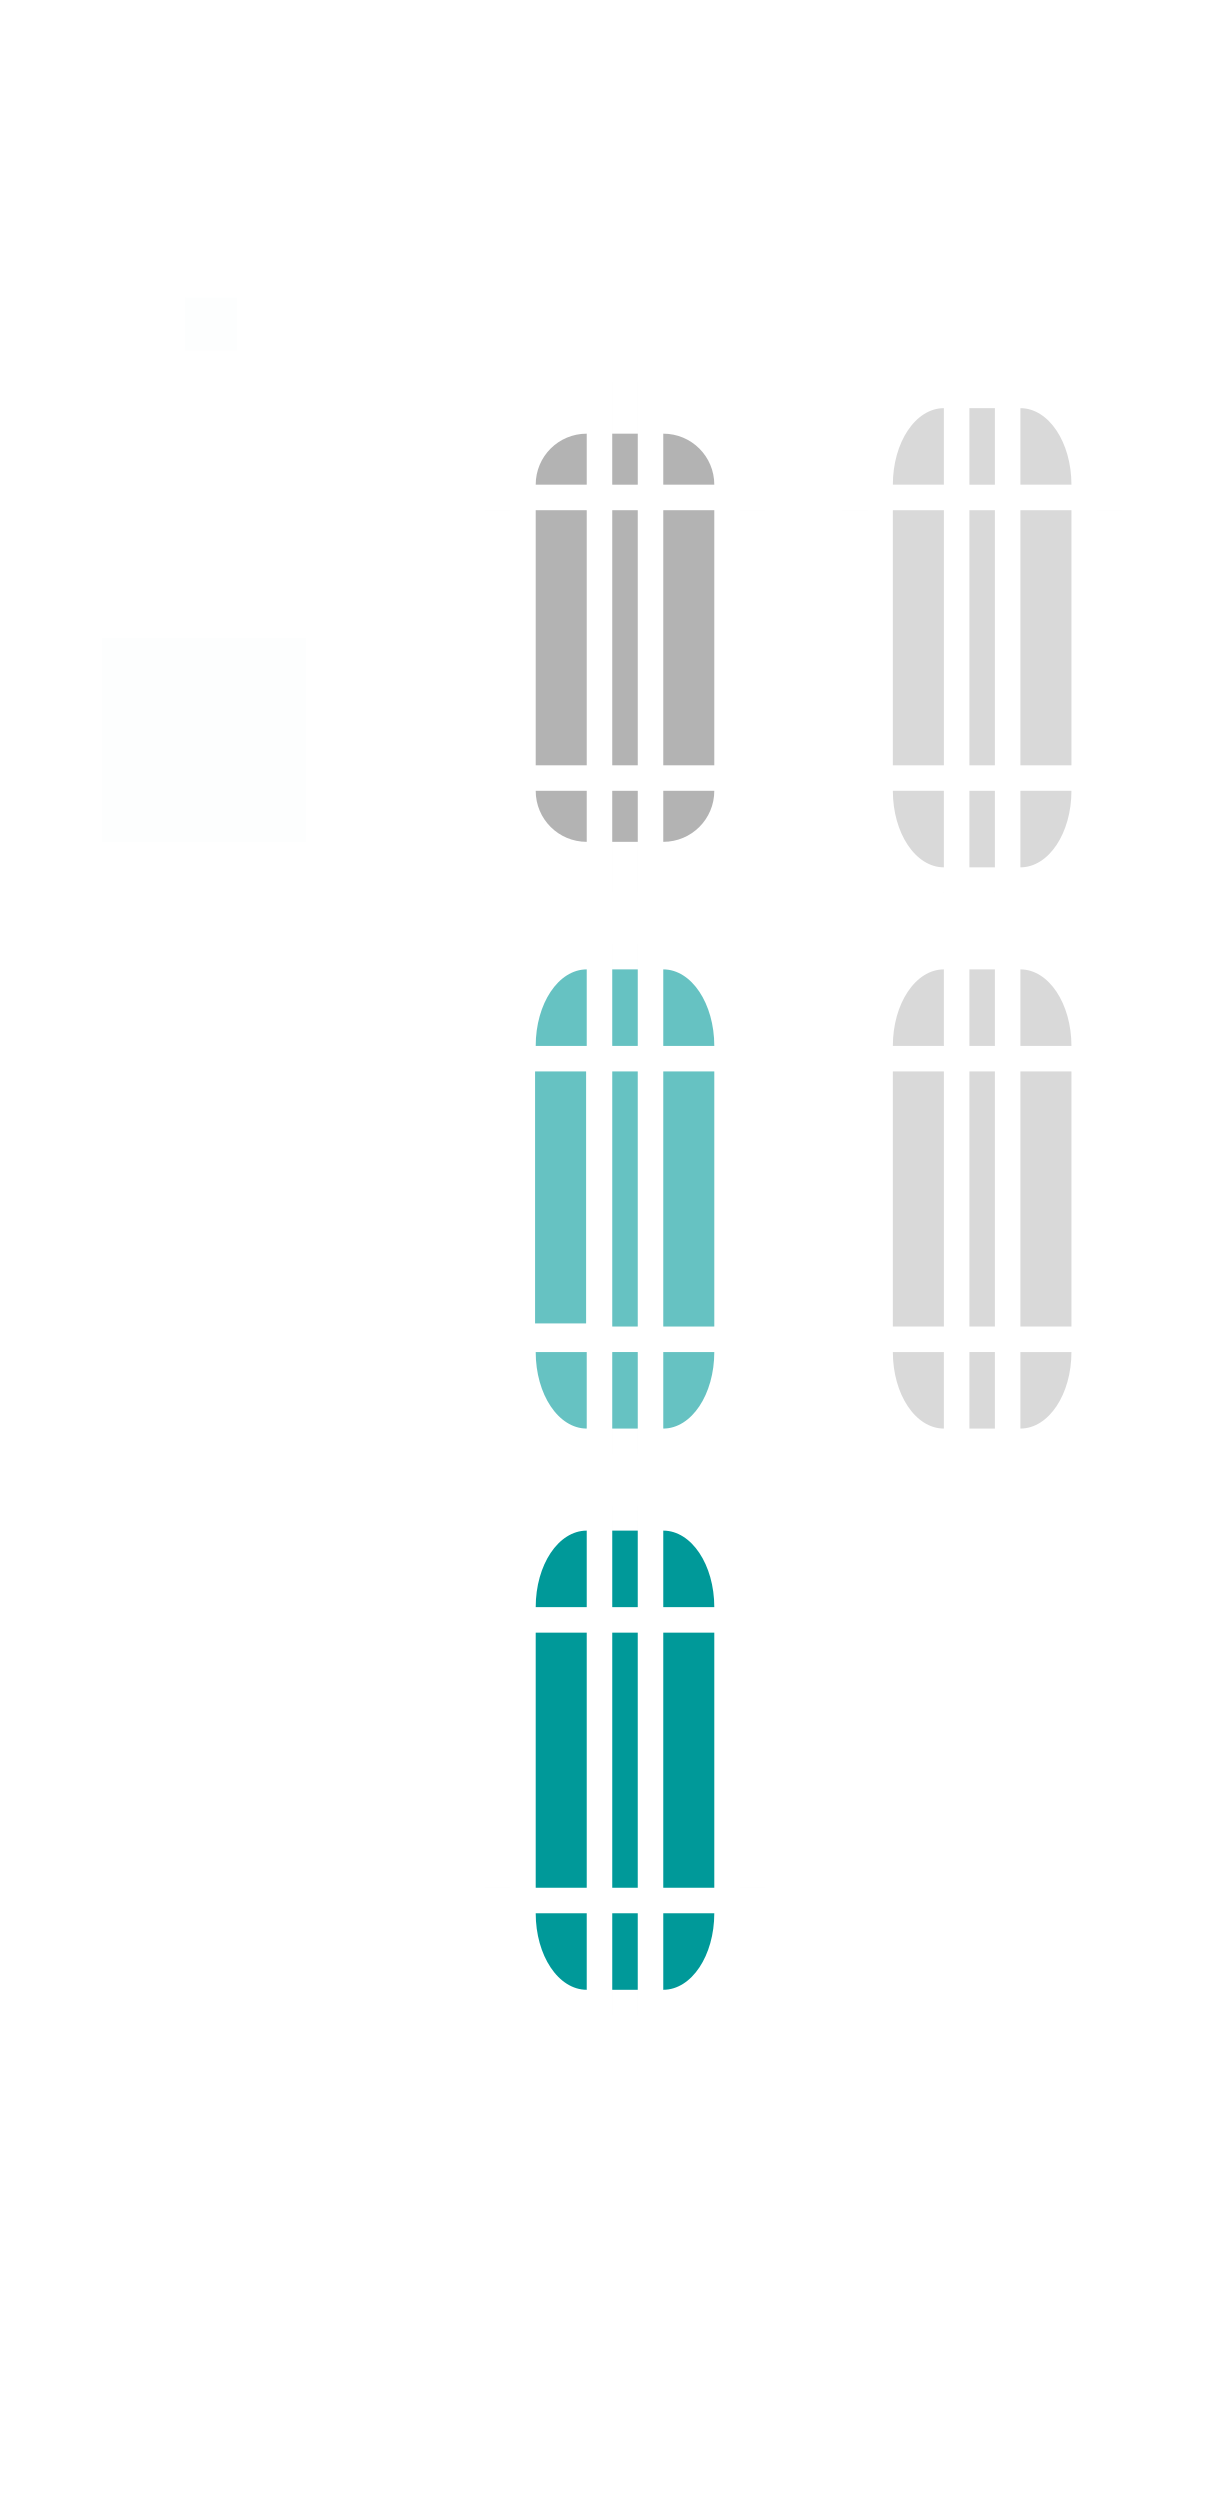
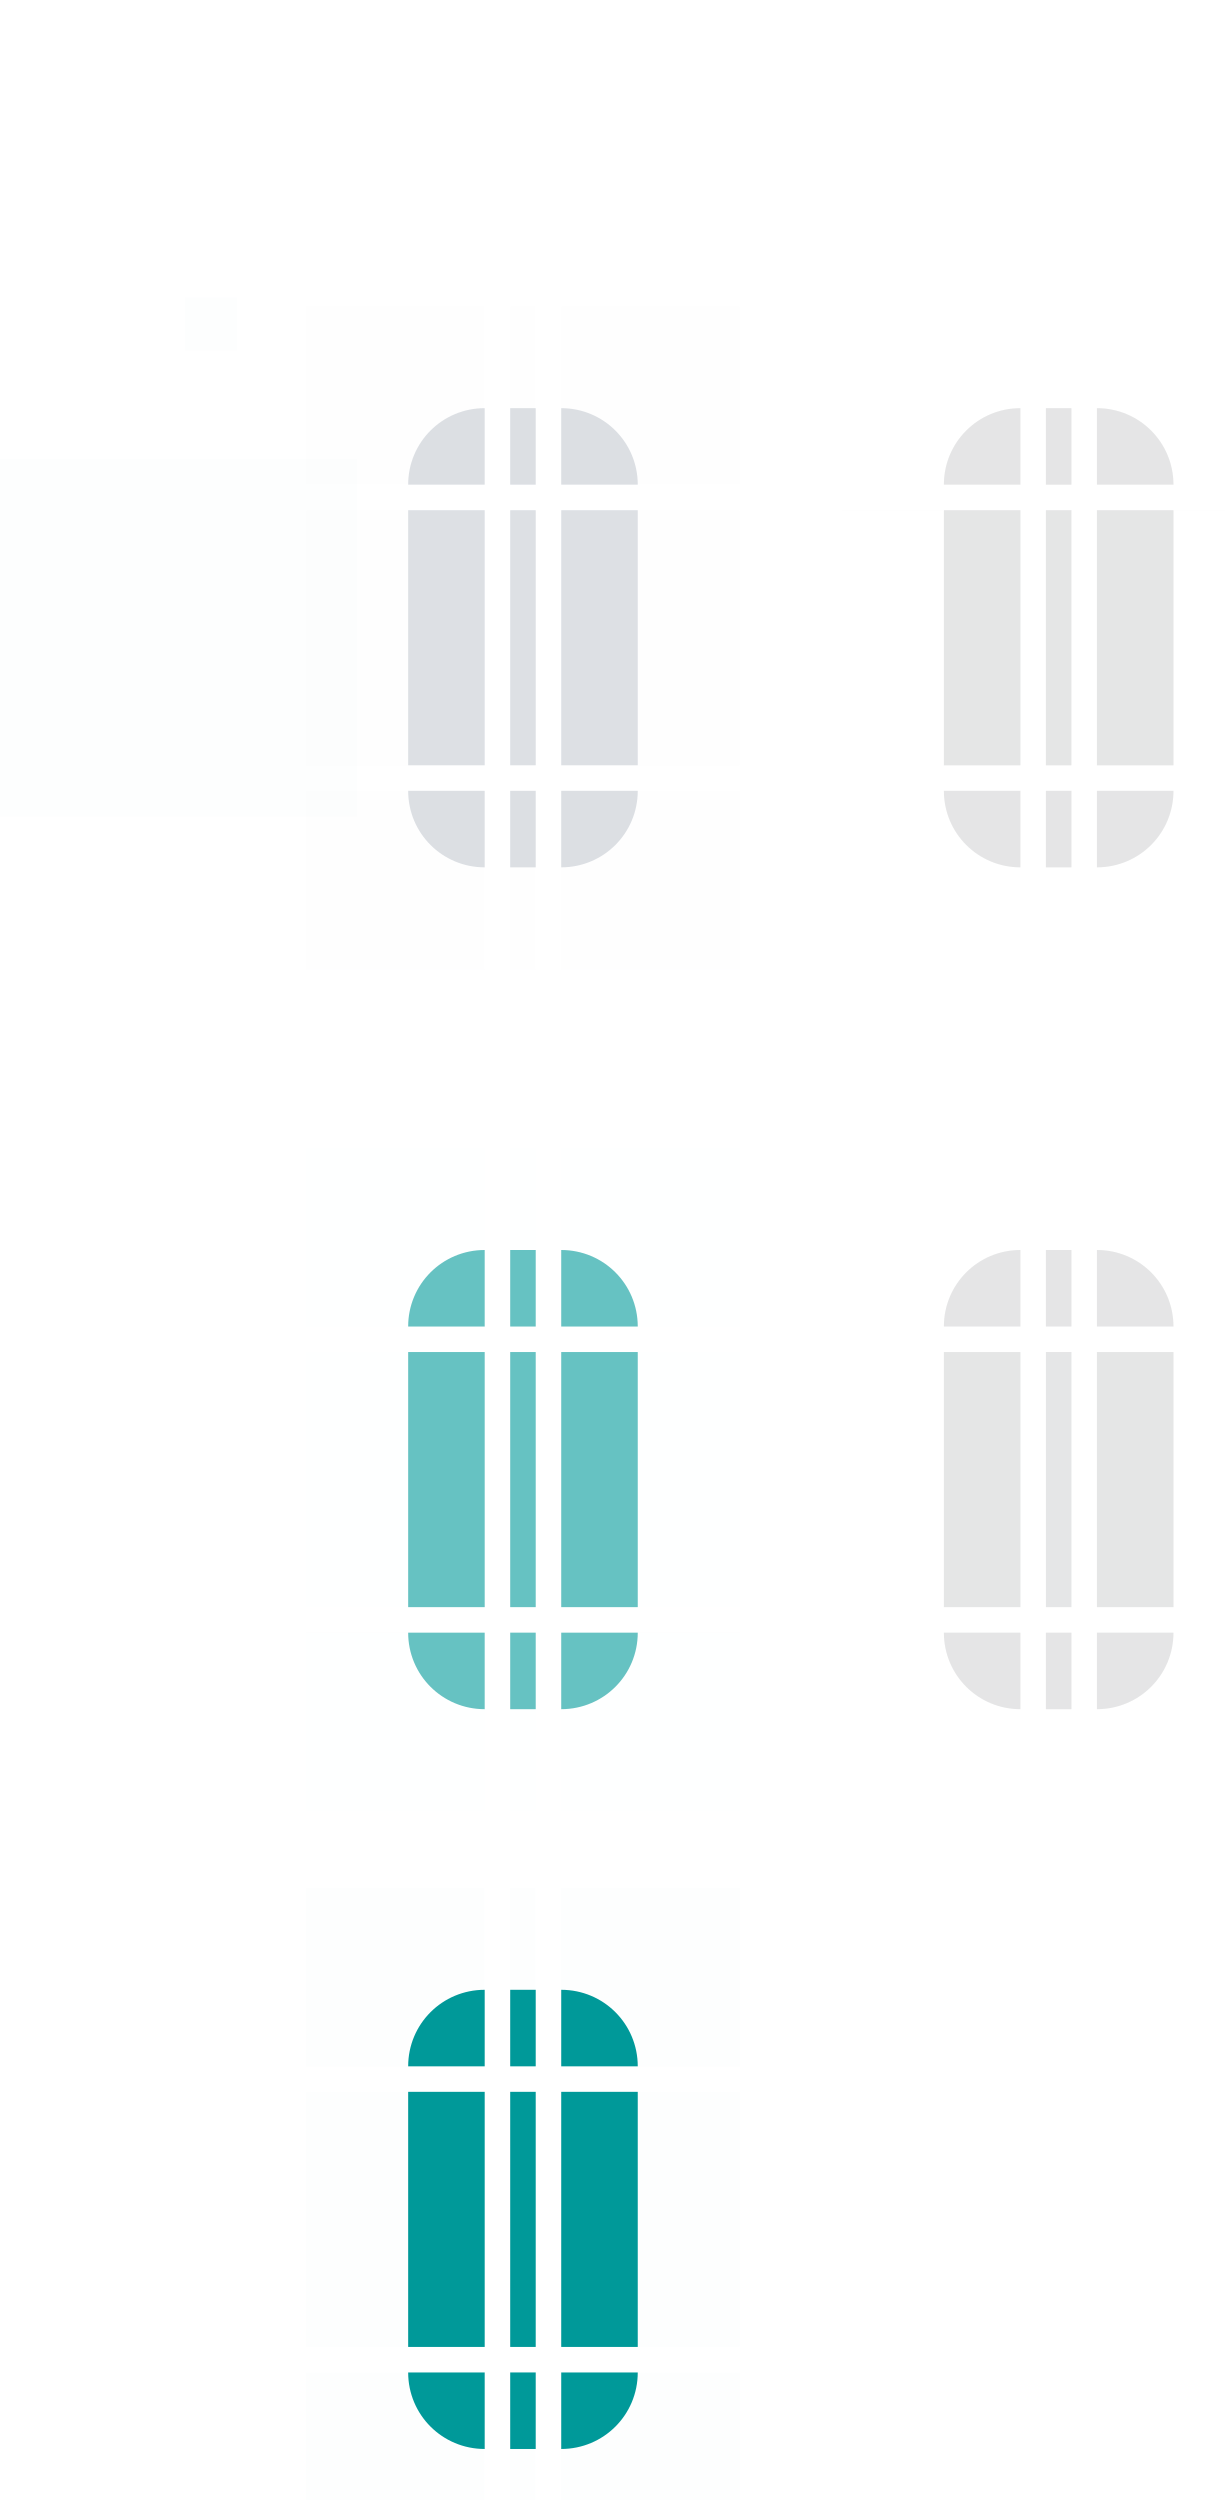
- <svg xmlns="http://www.w3.org/2000/svg" version="1.0" id="svg3642" height="98" width="48">
+ <svg xmlns="http://www.w3.org/2000/svg" width="48" height="98" id="svg3642" version="1.0">
  <defs id="defs3644">
-     <style type="text/css" id="current-color-scheme">
-       </style>
+     <style id="current-color-scheme" type="text/css" />
  </defs>
  <g id="layer1">
-     <rect class="ColorScheme-Text" y="20" x="24" height="10" width="1" id="slider-center" style="opacity:0.3;fill:currentColor;fill-opacity:1;fill-rule:evenodd;stroke:none" />
-     <g transform="matrix(0.75,0,0,1,19.25,13)" id="slider-right">
-       <path class="ColorScheme-Text" style="opacity:0.3;fill:currentColor;fill-opacity:1;fill-rule:evenodd;stroke:none" d="m 9,7 v 10 h 2.667 V 7 Z" id="rect3838" />
-       <rect transform="matrix(1.333333,0,0,1,-25.66667,-13)" y="20" x="29" height="10" width="1" id="rect3856" style="opacity:0.01;fill:#e4e6e8;fill-opacity:1;stroke:none" />
+     <rect style="opacity:0.3;fill:#8c97a6;fill-opacity:1;fill-rule:evenodd;stroke:none" id="slider-center" width="1" height="10" x="20" y="20" class="ColorScheme-Text" />
+     <g id="slider-right" transform="matrix(0.75,0,0,1,15.25,13)" style="opacity:1;fill:#8c97a6;fill-opacity:1">
+       <path id="rect3838" d="m 9,7 v 10 h 4 V 7 Z" style="opacity:0.3;fill:#8c97a6;fill-opacity:1;fill-rule:evenodd;stroke:none" class="ColorScheme-Text" />
+       <rect style="opacity:0.01;fill:#8c97a6;fill-opacity:1;stroke:none" id="rect3856" width="4" height="10" x="29" y="20" transform="matrix(1.333333,0,0,1,-25.66667,-13)" />
    </g>
-     <g transform="matrix(0.75,0,0,0.75,19.25,13.75)" id="slider-topright">
-       <rect transform="matrix(1.333333,0,0,1.333333,-25.66667,-18.33333)" y="15" x="26" height="4" width="4" id="rect3852" style="opacity:0.01;fill:#e4e6e8;fill-opacity:1;stroke:none" />
-       <path class="ColorScheme-Text" style="opacity:0.3;fill:currentColor;fill-opacity:1;fill-rule:evenodd;stroke:none;stroke-width:0.667" d="M 9,4.333 V 7 h 2.667 C 11.667,5.523 10.477,4.333 9,4.333 Z" id="rect3840" />
+     <g id="slider-topright" transform="matrix(0.75,0,0,0.75,15.25,13.75)" style="opacity:1;fill:#8c97a6;fill-opacity:1">
+       <rect style="opacity:0.01;fill:#8c97a6;fill-opacity:1;stroke:none" id="rect3852" width="7" height="7" x="26" y="12" transform="matrix(1.333333,0,0,1.333333,-25.66667,-18.33333)" />
+       <path id="rect3840" d="m 9,3 v 4 h 4 C 13,4.784 11.216,3 9,3 Z" style="opacity:0.3;fill:#8c97a6;fill-opacity:1;fill-rule:evenodd;stroke:none" class="ColorScheme-Text" />
    </g>
-     <g transform="matrix(0.75,0,0,0.75,19.25,18.25)" id="slider-bottomright">
-       <rect transform="matrix(1.333333,0,0,1.333333,-25.66667,-24.33333)" y="31" x="26" height="4" width="4" id="rect3862" style="opacity:0.01;fill:#e4e6e8;fill-opacity:1;stroke:none" />
-       <path class="ColorScheme-Text" id="path3871" d="M 9,19.667 V 17 h 2.667 c 0,1.477 -1.189,2.667 -2.667,2.667 z" style="opacity:0.3;fill:currentColor;fill-opacity:1;fill-rule:evenodd;stroke:none;stroke-width:0.667" />
+     <g id="slider-bottomright" transform="matrix(0.75,0,0,0.75,15.25,18.25)" style="opacity:1;fill:#8c97a6;fill-opacity:1">
+       <rect style="opacity:0.01;fill:#8c97a6;fill-opacity:1;stroke:none" id="rect3862" width="7" height="7" x="26" y="31" transform="matrix(1.333333,0,0,1.333333,-25.66667,-24.33333)" />
+       <path style="opacity:0.3;fill:#8c97a6;fill-opacity:1;fill-rule:evenodd;stroke:none" d="m 9,21 v -4 h 4 c 0,2.216 -1.784,4 -4,4 z" id="path3871" class="ColorScheme-Text" />
    </g>
-     <g transform="matrix(-0.75,0,0,1,29.75,13)" id="slider-left">
-       <path class="ColorScheme-Text" id="path3891" d="m 9,7 v 10 h 2.667 V 7 Z" style="opacity:0.3;fill:currentColor;fill-opacity:1;fill-rule:evenodd;stroke:none" />
-       <rect transform="matrix(-1.333333,0,0,1,39.66667,-13)" y="20" x="19" height="10" width="1" id="rect3854" style="opacity:0.01;fill:#e4e6e8;fill-opacity:1;stroke:none" />
+     <g id="slider-left" transform="matrix(-0.75,0,0,1,25.75,13)" style="opacity:1;fill:#8c97a6;fill-opacity:1">
+       <path style="opacity:0.3;fill:#8c97a6;fill-opacity:1;fill-rule:evenodd;stroke:none" d="m 9,7 v 10 h 4 V 7 Z" id="path3891" class="ColorScheme-Text" />
+       <rect style="opacity:0.01;fill:#8c97a6;fill-opacity:1;stroke:none" id="rect3854" width="4" height="10" x="16" y="20" transform="matrix(-1.333333,0,0,1,39.66667,-13)" />
    </g>
-     <g transform="matrix(-0.75,0,0,0.75,29.75,13.75)" id="slider-topleft">
-       <rect transform="matrix(-1.333333,0,0,1.333333,39.66667,-18.33333)" y="15" x="19" height="4" width="4" id="rect3848" style="opacity:0.01;fill:#e4e6e8;fill-opacity:1;stroke:none" />
-       <path class="ColorScheme-Text" id="path3895" d="M 9,4.333 V 7 h 2.667 C 11.667,5.523 10.477,4.333 9,4.333 Z" style="opacity:0.3;fill:currentColor;fill-opacity:1;fill-rule:evenodd;stroke:none;stroke-width:0.667" />
+     <g id="slider-topleft" transform="matrix(-0.75,0,0,0.75,25.75,13.75)" style="opacity:1;fill:#8c97a6;fill-opacity:1">
+       <rect style="opacity:0.01;fill:#8c97a6;fill-opacity:1;stroke:none" id="rect3848" width="7" height="7" x="16" y="12" transform="matrix(-1.333333,0,0,1.333333,39.66667,-18.33333)" />
+       <path style="opacity:0.3;fill:#8c97a6;fill-opacity:1;fill-rule:evenodd;stroke:none" d="m 9,3 v 4 h 4 C 13,4.784 11.216,3 9,3 Z" id="path3895" class="ColorScheme-Text" />
    </g>
-     <g transform="matrix(-0.75,0,0,0.75,29.75,18.25)" id="slider-bottomleft">
-       <rect transform="matrix(-1.333333,0,0,1.333333,39.66667,-24.33333)" y="31" x="19" height="4" width="4" id="rect3858" style="opacity:0.01;fill:#e4e6e8;fill-opacity:1;stroke:none" />
-       <path class="ColorScheme-Text" style="opacity:0.3;fill:currentColor;fill-opacity:1;fill-rule:evenodd;stroke:none;stroke-width:0.667" d="M 9,19.667 V 17 h 2.667 c 0,1.477 -1.189,2.667 -2.667,2.667 z" id="path3901" />
+     <g id="slider-bottomleft" transform="matrix(-0.75,0,0,0.75,25.75,18.25)" style="opacity:1;fill:#8c97a6;fill-opacity:1">
+       <rect style="opacity:0.01;fill:#8c97a6;fill-opacity:1;stroke:none" id="rect3858" width="7" height="7" x="16" y="31" transform="matrix(-1.333333,0,0,1.333333,39.66667,-24.33333)" />
+       <path id="path3901" d="m 9,21 v -4 h 4 c 0,2.216 -1.784,4 -4,4 z" style="opacity:0.3;fill:#8c97a6;fill-opacity:1;fill-rule:evenodd;stroke:none" class="ColorScheme-Text" />
    </g>
-     <g id="slider-top" transform="matrix(0,-0.75,-0.1,0,25.7,25.75)">
-       <rect transform="matrix(0,-10,-1.333333,0,34.33333,257)" y="15" x="24" height="4" width="1" id="rect3850" style="opacity:0.01;fill:#e4e6e8;fill-opacity:1;stroke:none" />
-       <path class="ColorScheme-Text" style="opacity:0.3;fill:currentColor;fill-opacity:1;fill-rule:evenodd;stroke:none" d="m 9,7 v 10 h 2.667 V 7 Z" id="path3909" />
+     <g transform="matrix(0,-0.75,-0.1,0,21.7,25.75)" id="slider-top" style="opacity:1;fill:#8c97a6;fill-opacity:1">
+       <rect style="opacity:0.01;fill:#8c97a6;fill-opacity:1;stroke:none" id="rect3850" width="1" height="7" x="24" y="12" transform="matrix(0,-10,-1.333333,0,34.33333,257)" />
+       <path id="path3909" d="m 9,7 v 10 h 4 V 7 Z" style="opacity:0.3;fill:#8c97a6;fill-opacity:1;fill-rule:evenodd;stroke:none" class="ColorScheme-Text" />
    </g>
-     <g transform="matrix(0,0.75,-0.1,0,25.7,24.25)" id="slider-bottom">
-       <rect transform="matrix(0,-10,1.333333,0,-32.33333,257)" y="31" x="24" height="4" width="1" id="rect3860" style="opacity:0.01;fill:#e4e6e8;fill-opacity:1;stroke:none" />
-       <path class="ColorScheme-Text" id="path3915" d="m 9,7 v 10 h 2.667 V 7 Z" style="opacity:0.3;fill:currentColor;fill-opacity:1;fill-rule:evenodd;stroke:none" />
+     <g id="slider-bottom" transform="matrix(0,0.75,-0.1,0,21.7,24.25)" style="opacity:1;fill:#8c97a6;fill-opacity:1">
+       <rect style="opacity:0.01;fill:#8c97a6;fill-opacity:1;stroke:none" id="rect3860" width="1" height="7" x="24" y="31" transform="matrix(0,-10,1.333333,0,-32.33333,257)" />
+       <path style="opacity:0.3;fill:#8c97a6;fill-opacity:1;fill-rule:evenodd;stroke:none" d="m 9,7 v 10 h 4 V 7 Z" id="path3915" class="ColorScheme-Text" />
    </g>
-     <rect style="fill:#008080;fill-opacity:1;fill-rule:nonzero;stroke:none;opacity:0.01" id="hint-scrollbar-size" width="8" height="8" x="4" y="25" rx="0" ry="8" />
-     <rect ry="2.077" rx="0" y="11.659" x="7.26" height="2.077" width="2.033" id="hint-tile-center" style="fill:#008080;fill-opacity:1;fill-rule:nonzero;stroke:none;opacity:0.01" />
-     <g transform="matrix(0.75,0,0,1,33.25,13)" id="background-vertical-right">
-       <path class="ColorScheme-Text" style="opacity:0.15;fill:currentColor;fill-opacity:1;fill-rule:evenodd;stroke:none;stroke-width:0.816" d="m 9,7 v 10 h 2.667 V 7 Z" id="rect3838-1" />
-       <rect transform="matrix(1.333333,0,0,1,-44.33333,-13)" y="20" x="43" height="10" width="1" id="rect3872" style="opacity:0.01;fill:#e4e6e8;fill-opacity:1;stroke:none" />
+     <rect ry="11.2" rx="0" y="18" x="0" height="14" width="14" id="hint-scrollbar-size" style="fill:#006a80;fill-opacity:1;fill-rule:nonzero;stroke:none;opacity:0.01" />
+     <rect style="fill:#006a80;fill-opacity:1;fill-rule:nonzero;stroke:none;opacity:0.01" id="hint-tile-center" width="2.033" height="2.077" x="7.26" y="11.659" rx="0" ry="2.077" />
+     <g id="background-vertical-right" transform="matrix(0.75,0,0,1,36.25,13)" style="opacity:0.25">
+       <path id="rect3838-1" d="m 9,7 v 10 h 4 V 7 Z" style="opacity:0.4;fill:currentColor;fill-opacity:1;fill-rule:evenodd;stroke:none" class="ColorScheme-Text" />
+       <rect style="opacity:0.01;fill:#e4e6e8;fill-opacity:1;stroke:none" id="rect3872" width="4" height="10" x="43" y="20" transform="matrix(1.333333,0,0,1,-44.33333,-13)" />
+       <path class="ColorScheme-ViewBackground" style="opacity:0.1;fill:#8494ae;fill-opacity:1;fill-rule:evenodd;stroke:none" d="m 9,7 v 10 h 4 V 7 Z" id="path4264" />
    </g>
-     <g transform="matrix(0.75,0,0,0.75,33.25,13.75)" id="background-vertical-topright">
-       <rect transform="matrix(1.333333,0,0,1.333333,-44.33333,-18.33333)" y="15" x="40" height="4" width="4" id="rect3868" style="opacity:0.01;fill:#e4e6e8;fill-opacity:1;stroke:none" />
-       <path class="ColorScheme-Text" style="opacity:0.15;fill:currentColor;fill-opacity:1;fill-rule:evenodd;stroke:none;stroke-width:0.816" d="m 9,3 v 4 h 2.667 C 11.667,4.784 10.477,3 9,3 Z" id="rect3840-1" />
+     <g id="background-vertical-topright" transform="matrix(0.75,0,0,0.75,36.25,13.75)" style="opacity:0.25">
+       <rect style="opacity:0.01;fill:#e4e6e8;fill-opacity:1;stroke:none" id="rect3868" width="7" height="7" x="40" y="12" transform="matrix(1.333333,0,0,1.333333,-44.33333,-18.33333)" />
+       <path id="rect3840-1" d="m 9,3 v 4 h 4 C 13,4.784 11.216,3 9,3 Z" style="opacity:0.4;fill:currentColor;fill-opacity:1;fill-rule:evenodd;stroke:none" class="ColorScheme-Text" />
+       <path class="ColorScheme-ViewBackground" style="opacity:0.1;fill:#8494ae;fill-opacity:1;fill-rule:evenodd;stroke:none" d="m 9,3 v 4 h 4 C 13,4.784 11.216,3 9,3 Z" id="path4278" />
    </g>
-     <g transform="matrix(0.75,0,0,0.75,33.25,18.25)" id="background-vertical-bottomright">
-       <rect transform="matrix(1.333333,0,0,1.333333,-44.33333,-24.33333)" y="31" x="40" height="4" width="4" id="rect3878" style="opacity:0.01;fill:#e4e6e8;fill-opacity:1;stroke:none" />
-       <path class="ColorScheme-Text" id="path3871-2" d="m 9,21 v -4 h 2.667 c 0,2.216 -1.189,4 -2.667,4 z" style="opacity:0.15;fill:currentColor;fill-opacity:1;fill-rule:evenodd;stroke:none;stroke-width:0.816" />
+     <g id="background-vertical-bottomright" transform="matrix(0.75,0,0,0.75,36.25,18.25)" style="opacity:0.25">
+       <rect style="opacity:0.01;fill:#e4e6e8;fill-opacity:1;stroke:none" id="rect3878" width="7" height="7" x="40" y="31" transform="matrix(1.333333,0,0,1.333333,-44.33333,-24.33333)" />
+       <path style="opacity:0.4;fill:currentColor;fill-opacity:1;fill-rule:evenodd;stroke:none" d="m 9,21 v -4 h 4 c 0,2.216 -1.784,4 -4,4 z" id="path3871-2" class="ColorScheme-Text" />
+       <path class="ColorScheme-ViewBackground" id="path4284" d="m 9,21 v -4 h 4 c 0,2.216 -1.784,4 -4,4 z" style="opacity:0.1;fill:#8494ae;fill-opacity:1;fill-rule:evenodd;stroke:none" />
    </g>
-     <g transform="matrix(-0.75,0,0,1,43.75,13)" id="background-vertical-left">
-       <path class="ColorScheme-Text" id="path3891-2" d="m 9,7 v 10 h 2.667 V 7 Z" style="opacity:0.15;fill:currentColor;fill-opacity:1;fill-rule:evenodd;stroke:none;stroke-width:0.816" />
-       <rect transform="matrix(-1.333333,0,0,1,58.33333,-13)" y="20" x="33" height="10" width="1" id="rect3870" style="opacity:0.01;fill:#e4e6e8;fill-opacity:1;stroke:none" />
+     <g id="background-vertical-left" transform="matrix(-0.75,0,0,1,46.75,13)" style="opacity:0.25">
+       <path style="opacity:0.4;fill:currentColor;fill-opacity:1;fill-rule:evenodd;stroke:none" d="m 9,7 v 10 h 4 V 7 Z" id="path3891-2" class="ColorScheme-Text" />
+       <rect style="opacity:0.01;fill:#e4e6e8;fill-opacity:1;stroke:none" id="rect3870" width="4" height="10" x="30" y="20" transform="matrix(-1.333333,0,0,1,58.33333,-13)" />
+       <path class="ColorScheme-ViewBackground" id="path4262" d="m 9,7 v 10 h 4 V 7 Z" style="opacity:0.1;fill:#8494ae;fill-opacity:1;fill-rule:evenodd;stroke:none" />
    </g>
-     <g transform="matrix(-0.75,0,0,0.75,43.75,13.75)" id="background-vertical-topleft">
-       <rect transform="matrix(-1.333333,0,0,1.333333,58.33333,-18.33333)" y="15" x="33" height="4" width="4" id="rect3864" style="opacity:0.01;fill:#e4e6e8;fill-opacity:1;stroke:none" />
-       <path class="ColorScheme-Text" id="path3895-9" d="m 9,3 v 4 h 2.667 C 11.667,4.784 10.477,3 9,3 Z" style="opacity:0.15;fill:currentColor;fill-opacity:1;fill-rule:evenodd;stroke:none;stroke-width:0.816" />
+     <g id="background-vertical-topleft" transform="matrix(-0.75,0,0,0.75,46.75,13.75)" style="opacity:0.25">
+       <rect style="opacity:0.01;fill:#e4e6e8;fill-opacity:1;stroke:none" id="rect3864" width="7" height="7" x="30" y="12" transform="matrix(-1.333333,0,0,1.333333,58.33333,-18.33333)" />
+       <path style="opacity:0.4;fill:currentColor;fill-opacity:1;fill-rule:evenodd;stroke:none" d="m 9,3 v 4 h 4 C 13,4.784 11.216,3 9,3 Z" id="path3895-9" class="ColorScheme-Text" />
+       <path class="ColorScheme-ViewBackground" id="path4274" d="m 9,3 v 4 h 4 C 13,4.784 11.216,3 9,3 Z" style="opacity:0.1;fill:#8494ae;fill-opacity:1;fill-rule:evenodd;stroke:none" />
    </g>
-     <g transform="matrix(-0.75,0,0,0.75,43.75,18.25)" id="background-vertical-bottomleft">
-       <rect transform="matrix(-1.333333,0,0,1.333333,58.33333,-24.33333)" y="31" x="33" height="4" width="4" id="rect3874" style="opacity:0.01;fill:#e4e6e8;fill-opacity:1;stroke:none" />
-       <path class="ColorScheme-Text" style="opacity:0.15;fill:currentColor;fill-opacity:1;fill-rule:evenodd;stroke:none;stroke-width:0.816" d="m 9,21 v -4 h 2.667 c 0,2.216 -1.189,4 -2.667,4 z" id="path3901-7" />
+     <g id="background-vertical-bottomleft" transform="matrix(-0.75,0,0,0.75,46.75,18.25)" style="opacity:0.25">
+       <rect style="opacity:0.01;fill:#e4e6e8;fill-opacity:1;stroke:none" id="rect3874" width="7" height="7" x="30" y="31" transform="matrix(-1.333333,0,0,1.333333,58.33333,-24.33333)" />
+       <path id="path3901-7" d="m 9,21 v -4 h 4 c 0,2.216 -1.784,4 -4,4 z" style="opacity:0.4;fill:currentColor;fill-opacity:1;fill-rule:evenodd;stroke:none" class="ColorScheme-Text" />
+       <path class="ColorScheme-ViewBackground" style="opacity:0.1;fill:#8494ae;fill-opacity:1;fill-rule:evenodd;stroke:none" d="m 9,21 v -4 h 4 c 0,2.216 -1.784,4 -4,4 z" id="path4280" />
    </g>
-     <g id="background-vertical-top" transform="matrix(0,-0.75,-0.1,0,39.7,25.75)">
-       <rect transform="matrix(0,-10,-1.333333,0,34.33333,397)" y="15" x="38" height="4" width="1" id="rect3866" style="opacity:0.01;fill:#e4e6e8;fill-opacity:1;stroke:none" />
-       <path class="ColorScheme-Text" style="opacity:0.15;fill:currentColor;fill-opacity:1;fill-rule:evenodd;stroke:none" d="m 9,7 v 10 h 4 V 7 Z" id="path3909-8" />
+     <g transform="matrix(0,-0.75,-0.1,0,42.7,25.75)" id="background-vertical-top" style="opacity:0.25">
+       <rect style="opacity:0.01;fill:#e4e6e8;fill-opacity:1;stroke:none" id="rect3866" width="1" height="7" x="38" y="12" transform="matrix(0,-10,-1.333333,0,34.33333,397)" />
+       <path id="path3909-8" d="m 9,7 v 10 h 4 V 7 Z" style="opacity:0.4;fill:currentColor;fill-opacity:1;fill-rule:evenodd;stroke:none" class="ColorScheme-Text" />
+       <path class="ColorScheme-ViewBackground" style="opacity:0.1;fill:#8494ae;fill-opacity:1;fill-rule:evenodd;stroke:none" d="m 9,7 v 10 h 4 V 7 Z" id="path4276" />
    </g>
-     <g transform="matrix(0,0.75,-0.1,0,39.7,24.25)" id="background-vertical-bottom">
-       <rect transform="matrix(0,-10,1.333333,0,-32.33333,397)" y="31" x="38" height="4" width="1" id="rect3876" style="opacity:0.01;fill:#e4e6e8;fill-opacity:1;stroke:none" />
-       <path class="ColorScheme-Text" id="path3915-5" d="m 9,7 v 10 h 4 V 7 Z" style="opacity:0.15;fill:currentColor;fill-opacity:1;fill-rule:evenodd;stroke:none" />
+     <g id="background-vertical-bottom" transform="matrix(0,0.75,-0.1,0,42.7,24.25)" style="opacity:0.25">
+       <rect style="opacity:0.01;fill:#e4e6e8;fill-opacity:1;stroke:none" id="rect3876" width="1" height="7" x="38" y="31" transform="matrix(0,-10,1.333333,0,-32.33333,397)" />
+       <path style="opacity:0.4;fill:currentColor;fill-opacity:1;fill-rule:evenodd;stroke:none" d="m 9,7 v 10 h 4 V 7 Z" id="path3915-5" class="ColorScheme-Text" />
+       <path class="ColorScheme-ViewBackground" id="path4282" d="m 9,7 v 10 h 4 V 7 Z" style="opacity:0.1;fill:#8494ae;fill-opacity:1;fill-rule:evenodd;stroke:none" />
    </g>
-     <rect class="ColorScheme-ViewFocus" y="64" x="24" height="10" width="1" id="sunken-slider-center" style="fill:#009999;fill-opacity:1;fill-rule:evenodd;stroke:none" />
-     <g transform="matrix(0.75,0,0,1,19.25,57)" id="sunken-slider-right">
-       <path class="ColorScheme-ViewFocus" style="fill:#009999;fill-opacity:1;fill-rule:evenodd;stroke:none;stroke-width:0.816" d="m 9,7 v 10 h 2.667 V 7 Z" id="rect3838-4-8" />
-       <rect transform="matrix(1.333333,0,0,1,-25.66667,-57)" y="64" x="29" height="10" width="1" id="rect3924" style="opacity:0.01;fill:#e4e6e8;fill-opacity:1;stroke:none" />
+     <rect style="fill:#009999;fill-opacity:1;fill-rule:evenodd;stroke:none;opacity:1" id="sunken-slider-center" width="1" height="10" x="20" y="82" class="ColorScheme-ButtonHover" />
+     <g id="sunken-slider-right" transform="matrix(0.75,0,0,1,15.25,75)" style="opacity:1;fill:#009999;fill-opacity:1">
+       <path id="rect3838-4-8" d="m 9,7 v 10 h 4 V 7 Z" style="fill:#009999;fill-opacity:1;fill-rule:evenodd;stroke:none" class="ColorScheme-ButtonHover" />
+       <rect style="opacity:0.01;fill:#009999;fill-opacity:1;stroke:none" id="rect3924" width="4" height="10" x="29" y="64" transform="matrix(1.333333,0,0,1,-25.66667,-57)" />
    </g>
-     <g transform="matrix(0.75,0,0,0.75,19.25,57.75)" id="sunken-slider-topright">
-       <rect transform="matrix(1.333333,0,0,1.333333,-25.66667,-77)" y="59" x="26" height="4" width="4" id="rect3920" style="opacity:0.01;fill:#e4e6e8;fill-opacity:1;stroke:none" />
-       <path class="ColorScheme-ViewFocus" style="fill:#009999;fill-opacity:1;fill-rule:evenodd;stroke:none;stroke-width:0.816" d="m 9,3 v 4 h 2.667 C 11.667,4.784 10.477,3 9,3 Z" id="rect3840-2-9" />
+     <g id="sunken-slider-topright" transform="matrix(0.75,0,0,0.75,15.25,75.75)" style="opacity:1;fill:#009999;fill-opacity:1">
+       <rect style="opacity:0.01;fill:#009999;fill-opacity:1;stroke:none" id="rect3920" width="7" height="7" x="26" y="56" transform="matrix(1.333333,0,0,1.333333,-25.66667,-77)" />
+       <path id="rect3840-2-9" d="m 9,3 v 4 h 4 C 13,4.784 11.216,3 9,3 Z" style="fill:#009999;fill-opacity:1;fill-rule:evenodd;stroke:none" class="ColorScheme-ButtonHover" />
    </g>
-     <g transform="matrix(0.75,0,0,0.75,19.25,62.25)" id="sunken-slider-bottomright">
-       <rect transform="matrix(1.333333,0,0,1.333333,-25.66667,-83)" y="75" x="26" height="4" width="4" id="rect3930" style="opacity:0.01;fill:#e4e6e8;fill-opacity:1;stroke:none" />
-       <path class="ColorScheme-ViewFocus" id="path3871-1-7" d="m 9,21 v -4 h 2.667 c 0,2.216 -1.189,4 -2.667,4 z" style="fill:#009999;fill-opacity:1;fill-rule:evenodd;stroke:none;stroke-width:0.816" />
+     <g id="sunken-slider-bottomright" transform="matrix(0.75,0,0,0.75,15.25,80.25)" style="opacity:1;fill:#009999;fill-opacity:1">
+       <rect style="opacity:0.01;fill:#009999;fill-opacity:1;stroke:none" id="rect3930" width="7" height="7" x="26" y="75" transform="matrix(1.333333,0,0,1.333333,-25.66667,-83)" />
+       <path style="fill:#009999;fill-opacity:1;fill-rule:evenodd;stroke:none" d="m 9,21 v -4 h 4 c 0,2.216 -1.784,4 -4,4 z" id="path3871-1-7" class="ColorScheme-ButtonHover" />
    </g>
-     <g transform="matrix(-0.75,0,0,1,29.75,57)" id="sunken-slider-left">
-       <path class="ColorScheme-ViewFocus" id="path3891-9-4" d="m 9,7 v 10 h 2.667 V 7 Z" style="fill:#009999;fill-opacity:1;fill-rule:evenodd;stroke:none;stroke-width:0.816" />
-       <rect transform="matrix(-1.333333,0,0,1,39.66667,-57)" y="64" x="19" height="10" width="1" id="rect3922" style="opacity:0.01;fill:#e4e6e8;fill-opacity:1;stroke:none" />
+     <g id="sunken-slider-left" transform="matrix(-0.75,0,0,1,25.75,75)" style="opacity:1;fill:#009999;fill-opacity:1">
+       <path style="fill:#009999;fill-opacity:1;fill-rule:evenodd;stroke:none" d="m 9,7 v 10 h 4 V 7 Z" id="path3891-9-4" class="ColorScheme-ButtonHover" />
+       <rect style="opacity:0.01;fill:#009999;fill-opacity:1;stroke:none" id="rect3922" width="4" height="10" x="16" y="64" transform="matrix(-1.333333,0,0,1,39.66667,-57)" />
    </g>
-     <g transform="matrix(-0.75,0,0,0.75,29.75,57.75)" id="sunken-slider-topleft">
-       <rect transform="matrix(-1.333333,0,0,1.333333,39.66667,-77)" y="59" x="19" height="4" width="4" id="rect3916" style="opacity:0.01;fill:#e4e6e8;fill-opacity:1;stroke:none" />
-       <path class="ColorScheme-ViewFocus" id="path3895-2-1" d="m 9,3 v 4 h 2.667 C 11.667,4.784 10.477,3 9,3 Z" style="fill:#009999;fill-opacity:1;fill-rule:evenodd;stroke:none;stroke-width:0.816" />
+     <g id="sunken-slider-topleft" transform="matrix(-0.75,0,0,0.75,25.75,75.75)" style="opacity:1;fill:#009999;fill-opacity:1">
+       <rect style="opacity:0.01;fill:#009999;fill-opacity:1;stroke:none" id="rect3916" width="7" height="7" x="16" y="56" transform="matrix(-1.333333,0,0,1.333333,39.66667,-77)" />
+       <path style="fill:#009999;fill-opacity:1;fill-rule:evenodd;stroke:none" d="m 9,3 v 4 h 4 C 13,4.784 11.216,3 9,3 Z" id="path3895-2-1" class="ColorScheme-ButtonHover" />
    </g>
-     <g transform="matrix(-0.75,0,0,0.75,29.75,62.25)" id="sunken-slider-bottomleft">
-       <rect transform="matrix(-1.333333,0,0,1.333333,39.66667,-83)" y="75" x="19" height="4" width="4" id="rect3926" style="opacity:0.01;fill:#e4e6e8;fill-opacity:1;stroke:none" />
-       <path class="ColorScheme-ViewFocus" style="fill:#009999;fill-opacity:1;fill-rule:evenodd;stroke:none;stroke-width:0.816" d="m 9,21 v -4 h 2.667 c 0,2.216 -1.189,4 -2.667,4 z" id="path3901-9-9" />
+     <g id="sunken-slider-bottomleft" transform="matrix(-0.75,0,0,0.75,25.75,80.25)" style="opacity:1;fill:#009999;fill-opacity:1">
+       <rect style="opacity:0.01;fill:#009999;fill-opacity:1;stroke:none" id="rect3926" width="7" height="7" x="16" y="75" transform="matrix(-1.333333,0,0,1.333333,39.66667,-83)" />
+       <path id="path3901-9-9" d="m 9,21 v -4 h 4 c 0,2.216 -1.784,4 -4,4 z" style="fill:#009999;fill-opacity:1;fill-rule:evenodd;stroke:none" class="ColorScheme-ButtonHover" />
    </g>
-     <g id="sunken-slider-top" transform="matrix(0,-0.75,-0.1,0,25.7,69.75)">
-       <rect transform="matrix(0,-10,-1.333333,0,93,257)" y="59" x="24" height="4" width="1" id="rect3918" style="opacity:0.01;fill:#e4e6e8;fill-opacity:1;stroke:none" />
-       <path class="ColorScheme-ViewFocus" style="fill:#009999;fill-opacity:1;fill-rule:evenodd;stroke:none" d="m 9,7 v 10 h 4 V 7 Z" id="path3909-6-1" />
+     <g transform="matrix(0,-0.75,-0.1,0,21.7,87.75)" id="sunken-slider-top" style="opacity:1;fill:#009999;fill-opacity:1">
+       <rect style="opacity:0.01;fill:#009999;fill-opacity:1;stroke:none" id="rect3918" width="1" height="7" x="24" y="56" transform="matrix(0,-10,-1.333333,0,93,257)" />
+       <path id="path3909-6-1" d="m 9,7 v 10 h 4 V 7 Z" style="fill:#009999;fill-opacity:1;fill-rule:evenodd;stroke:none" class="ColorScheme-ButtonHover" />
    </g>
-     <g transform="matrix(0,0.75,-0.1,0,25.7,68.25)" id="sunken-slider-bottom">
-       <rect transform="matrix(0,-10,1.333333,0,-91,257)" y="75" x="24" height="4" width="1" id="rect3928" style="opacity:0.01;fill:#e4e6e8;fill-opacity:1;stroke:none" />
-       <path class="ColorScheme-ViewFocus" id="path3915-6-3" d="m 9,7 v 10 h 4 V 7 Z" style="fill:#009999;fill-opacity:1;fill-rule:evenodd;stroke:none" />
+     <g id="sunken-slider-bottom" transform="matrix(0,0.75,-0.1,0,21.7,86.25)" style="opacity:1;fill:#009999;fill-opacity:1">
+       <rect style="opacity:0.01;fill:#009999;fill-opacity:1;stroke:none" id="rect3928" width="1" height="7" x="24" y="75" transform="matrix(0,-10,1.333333,0,-91,257)" />
+       <path style="fill:#009999;fill-opacity:1;fill-rule:evenodd;stroke:none" d="m 9,7 v 10 h 4 V 7 Z" id="path3915-6-3" class="ColorScheme-ButtonHover" />
    </g>
-     <rect style="opacity:0.6;fill:#009999;fill-opacity:1;fill-rule:evenodd;stroke:none" id="mouseover-slider-center" width="1" height="10" x="24" y="42" class="ColorScheme-ViewFocus" />
-     <g id="mouseover-slider-right" transform="matrix(0.75,0,0,1,19.25,35)">
-       <path id="path3963" d="m 9,7 v 10 h 2.667 V 7 Z" style="opacity:0.6;fill:#009999;fill-opacity:1;fill-rule:evenodd;stroke:none;stroke-width:0.816" class="ColorScheme-ViewFocus" />
-       <rect style="opacity:0.01;fill:#e4e6e8;fill-opacity:1;stroke:none" id="rect3965" width="1" height="10" x="29" y="64" transform="matrix(1.333333,0,0,1,-25.66667,-57)" />
+     <rect class="ColorScheme-ButtonHover" y="53" x="20" height="10" width="1" id="mouseover-slider-center" style="opacity:0.6;fill:#009999;fill-opacity:1;fill-rule:evenodd;stroke:none" />
+     <g transform="matrix(0.75,0,0,1,15.25,46)" id="mouseover-slider-right" style="opacity:0.6;fill:#009999;fill-opacity:1">
+       <path class="ColorScheme-ButtonHover" style="opacity:1;fill:#009999;fill-opacity:1;fill-rule:evenodd;stroke:none" d="m 9,7 v 10 h 4 V 7 Z" id="path3963" />
+       <rect transform="matrix(1.333333,0,0,1,-25.66667,-57)" y="64" x="29" height="10" width="4" id="rect3965" style="opacity:0.01;fill:#009999;fill-opacity:1;stroke:none" />
    </g>
-     <g id="mouseover-slider-topright" transform="matrix(0.75,0,0,0.75,19.25,35.75)">
-       <rect style="opacity:0.01;fill:#e4e6e8;fill-opacity:1;stroke:none" id="rect3969" width="4" height="4" x="26" y="59" transform="matrix(1.333333,0,0,1.333333,-25.66667,-77)" />
-       <path id="path3971" d="m 9,3 v 4 h 2.667 C 11.667,4.784 10.477,3 9,3 Z" style="opacity:0.6;fill:#009999;fill-opacity:1;fill-rule:evenodd;stroke:none;stroke-width:0.816" class="ColorScheme-ViewFocus" />
+     <g transform="matrix(0.75,0,0,0.75,15.25,46.75)" id="mouseover-slider-topright" style="opacity:0.6;fill:#009999;fill-opacity:1">
+       <rect transform="matrix(1.333333,0,0,1.333333,-25.66667,-77)" y="56" x="26" height="7" width="7" id="rect3969" style="opacity:0.01;fill:#009999;fill-opacity:1;stroke:none" />
+       <path class="ColorScheme-ButtonHover" style="opacity:1;fill:#009999;fill-opacity:1;fill-rule:evenodd;stroke:none" d="m 9,3 v 4 h 4 C 13,4.784 11.216,3 9,3 Z" id="path3971" />
    </g>
-     <g id="mouseover-slider-bottomright" transform="matrix(0.75,0,0,0.75,19.25,40.25)">
-       <rect style="opacity:0.01;fill:#e4e6e8;fill-opacity:1;stroke:none" id="rect3975" width="4" height="4" x="26" y="75" transform="matrix(1.333333,0,0,1.333333,-25.66667,-83)" />
-       <path style="opacity:0.6;fill:#009999;fill-opacity:1;fill-rule:evenodd;stroke:none;stroke-width:0.816" d="m 9,21 v -4 h 2.667 c 0,2.216 -1.189,4 -2.667,4 z" id="path3977" class="ColorScheme-ViewFocus" />
+     <g transform="matrix(0.75,0,0,0.75,15.25,51.25)" id="mouseover-slider-bottomright" style="opacity:0.6;fill:#009999;fill-opacity:1">
+       <rect transform="matrix(1.333333,0,0,1.333333,-25.66667,-83)" y="75" x="26" height="7" width="7" id="rect3975" style="opacity:0.01;fill:#009999;fill-opacity:1;stroke:none" />
+       <path class="ColorScheme-ButtonHover" id="path3977" d="m 9,21 v -4 h 4 c 0,2.216 -1.784,4 -4,4 z" style="opacity:1;fill:#009999;fill-opacity:1;fill-rule:evenodd;stroke:none" />
    </g>
-     <g id="mouseover-slider-left" transform="matrix(-0.75,0,0,1,29.75,35)">
-       <path style="opacity:0.6;fill:#009999;fill-opacity:1;fill-rule:evenodd;stroke:none;stroke-width:0.812" d="m 9.033,7 v 9.878 H 11.7 V 7 Z" id="path3981" class="ColorScheme-ViewFocus" />
-       <rect style="opacity:0.01;fill:#e4e6e8;fill-opacity:1;stroke:none" id="rect3983" width="1" height="10" x="19" y="64" transform="matrix(-1.333333,0,0,1,39.66667,-57)" />
+     <g transform="matrix(-0.75,0,0,1,25.75,46)" id="mouseover-slider-left" style="opacity:0.6;fill:#009999;fill-opacity:1">
+       <path class="ColorScheme-ButtonHover" id="path3981" d="m 9,7 v 10 h 4 V 7 Z" style="opacity:1;fill:#009999;fill-opacity:1;fill-rule:evenodd;stroke:none" />
+       <rect transform="matrix(-1.333333,0,0,1,39.66667,-57)" y="64" x="16" height="10" width="4" id="rect3983" style="opacity:0.01;fill:#009999;fill-opacity:1;stroke:none" />
    </g>
-     <g id="mouseover-slider-topleft" transform="matrix(-0.75,0,0,0.75,29.75,35.75)">
-       <rect style="opacity:0.01;fill:#e4e6e8;fill-opacity:1;stroke:none" id="rect3987" width="4" height="4" x="19" y="59" transform="matrix(-1.333333,0,0,1.333333,39.66667,-77)" />
-       <path style="opacity:0.6;fill:#009999;fill-opacity:1;fill-rule:evenodd;stroke:none;stroke-width:0.816" d="m 9,3 v 4 h 2.667 C 11.667,4.784 10.477,3 9,3 Z" id="path3989" class="ColorScheme-ViewFocus" />
+     <g transform="matrix(-0.75,0,0,0.75,25.75,46.75)" id="mouseover-slider-topleft" style="opacity:0.6;fill:#009999;fill-opacity:1">
+       <rect transform="matrix(-1.333333,0,0,1.333333,39.66667,-77)" y="56" x="16" height="7" width="7" id="rect3987" style="opacity:0.01;fill:#009999;fill-opacity:1;stroke:none" />
+       <path class="ColorScheme-ButtonHover" id="path3989" d="m 9,3 v 4 h 4 C 13,4.784 11.216,3 9,3 Z" style="opacity:1;fill:#009999;fill-opacity:1;fill-rule:evenodd;stroke:none" />
    </g>
-     <g id="mouseover-slider-bottomleft" transform="matrix(-0.75,0,0,0.75,29.75,40.25)">
-       <rect style="opacity:0.01;fill:#e4e6e8;fill-opacity:1;stroke:none" id="rect3993" width="4" height="4" x="19" y="75" transform="matrix(-1.333333,0,0,1.333333,39.66667,-83)" />
-       <path id="path3995" d="m 9,21 v -4 h 2.667 c 0,2.216 -1.189,4 -2.667,4 z" style="opacity:0.6;fill:#009999;fill-opacity:1;fill-rule:evenodd;stroke:none;stroke-width:0.816" class="ColorScheme-ViewFocus" />
+     <g transform="matrix(-0.75,0,0,0.75,25.75,51.25)" id="mouseover-slider-bottomleft" style="opacity:0.6;fill:#009999;fill-opacity:1">
+       <rect transform="matrix(-1.333333,0,0,1.333333,39.66667,-83)" y="75" x="16" height="7" width="7" id="rect3993" style="opacity:0.01;fill:#009999;fill-opacity:1;stroke:none" />
+       <path class="ColorScheme-ButtonHover" style="opacity:1;fill:#009999;fill-opacity:1;fill-rule:evenodd;stroke:none" d="m 9,21 v -4 h 4 c 0,2.216 -1.784,4 -4,4 z" id="path3995" />
    </g>
-     <g transform="matrix(0,-0.75,-0.1,0,25.7,47.75)" id="mouseover-slider-top">
-       <rect style="opacity:0.01;fill:#e4e6e8;fill-opacity:1;stroke:none" id="rect3999" width="1" height="4" x="24" y="59" transform="matrix(0,-10,-1.333333,0,93,257)" />
-       <path id="path4001" d="m 9,7 v 10 h 4 V 7 Z" style="opacity:0.6;fill:#009999;fill-opacity:1;fill-rule:evenodd;stroke:none" class="ColorScheme-ViewFocus" />
+     <g id="mouseover-slider-top" transform="matrix(0,-0.75,-0.1,0,21.7,58.75)" style="opacity:0.6;fill:#009999;fill-opacity:1">
+       <rect transform="matrix(0,-10,-1.333333,0,93,257)" y="56" x="24" height="7" width="1" id="rect3999" style="opacity:0.01;fill:#009999;fill-opacity:1;stroke:none" />
+       <path class="ColorScheme-ButtonHover" style="opacity:1;fill:#009999;fill-opacity:1;fill-rule:evenodd;stroke:none" d="m 9,7 v 10 h 4 V 7 Z" id="path4001" />
    </g>
-     <g id="mouseover-slider-bottom" transform="matrix(0,0.75,-0.1,0,25.7,46.25)">
-       <rect style="opacity:0.01;fill:#e4e6e8;fill-opacity:1;stroke:none" id="rect4005" width="1" height="4" x="24" y="75" transform="matrix(0,-10,1.333333,0,-91,257)" />
-       <path style="opacity:0.6;fill:#009999;fill-opacity:1;fill-rule:evenodd;stroke:none" d="m 9,7 v 10 h 4 V 7 Z" id="path4007" class="ColorScheme-ViewFocus" />
+     <g transform="matrix(0,0.75,-0.1,0,21.7,57.25)" id="mouseover-slider-bottom" style="opacity:0.6;fill:#009999;fill-opacity:1">
+       <rect transform="matrix(0,-10,1.333333,0,-91,257)" y="75" x="24" height="7" width="1" id="rect4005" style="opacity:0.01;fill:#009999;fill-opacity:1;stroke:none" />
+       <path class="ColorScheme-ButtonHover" id="path4007" d="m 9,7 v 10 h 4 V 7 Z" style="opacity:1;fill:#009999;fill-opacity:1;fill-rule:evenodd;stroke:none" />
    </g>
-     <g id="background-vertical-center">
-       <rect style="opacity:0.15;fill:currentColor;fill-opacity:1;fill-rule:evenodd;stroke:none" id="rect4272" width="1" height="10" x="38" y="20" class="ColorScheme-Text" />
+     <g id="background-vertical-center" transform="translate(3)" style="opacity:0.25">
+       <rect class="ColorScheme-Text" y="20" x="38" height="10" width="1" id="rect4272" style="opacity:0.4;fill:currentColor;fill-opacity:1;fill-rule:evenodd;stroke:none" />
+       <rect style="opacity:0.1;fill:#8494ae;fill-opacity:1;fill-rule:evenodd;stroke:none" id="rect4266" width="1" height="10" x="38" y="20" class="ColorScheme-ViewBackground" />
    </g>
-     <g id="background-horizontal-right" transform="matrix(0.75,0,0,1,33.25,35)">
-       <path id="path4288" d="m 9,7 v 10 h 2.667 V 7 Z" style="opacity:0.15;fill:currentColor;fill-opacity:1;fill-rule:evenodd;stroke:none;stroke-width:0.816" class="ColorScheme-Text" />
-       <rect style="opacity:0.01;fill:#e4e6e8;fill-opacity:1;stroke:none" id="rect4290" width="1" height="10" x="43" y="20" transform="matrix(1.333333,0,0,1,-44.33333,-13)" />
+     <g transform="matrix(0.75,0,0,1,36.25,46)" id="background-horizontal-right" style="opacity:0.25">
+       <path class="ColorScheme-Text" style="opacity:0.4;fill:currentColor;fill-opacity:1;fill-rule:evenodd;stroke:none" d="m 9,7 v 10 h 4 V 7 Z" id="path4288" />
+       <rect transform="matrix(1.333333,0,0,1,-44.33333,-13)" y="20" x="43" height="10" width="4" id="rect4290" style="opacity:0.01;fill:#e4e6e8;fill-opacity:1;stroke:none" />
+       <path id="path4292" d="m 9,7 v 10 h 4 V 7 Z" style="opacity:0.1;fill:#8494ae;fill-opacity:1;fill-rule:evenodd;stroke:none" class="ColorScheme-ViewBackground" />
    </g>
-     <g id="background-horizontal-topright" transform="matrix(0.75,0,0,0.75,33.25,35.75)">
-       <rect style="opacity:0.01;fill:#e4e6e8;fill-opacity:1;stroke:none" id="rect4296" width="4" height="4" x="40" y="15" transform="matrix(1.333333,0,0,1.333333,-44.33333,-18.33333)" />
-       <path id="path4298" d="m 9,3 v 4 h 2.667 C 11.667,4.784 10.477,3 9,3 Z" style="opacity:0.15;fill:currentColor;fill-opacity:1;fill-rule:evenodd;stroke:none;stroke-width:0.816" class="ColorScheme-Text" />
+     <g transform="matrix(0.75,0,0,0.75,36.25,46.75)" id="background-horizontal-topright" style="opacity:0.25">
+       <rect transform="matrix(1.333333,0,0,1.333333,-44.33333,-18.33333)" y="12" x="40" height="7" width="7" id="rect4296" style="opacity:0.01;fill:#e4e6e8;fill-opacity:1;stroke:none" />
+       <path class="ColorScheme-Text" style="opacity:0.4;fill:currentColor;fill-opacity:1;fill-rule:evenodd;stroke:none" d="m 9,3 v 4 h 4 C 13,4.784 11.216,3 9,3 Z" id="path4298" />
+       <path id="path4300" d="m 9,3 v 4 h 4 C 13,4.784 11.216,3 9,3 Z" style="opacity:0.1;fill:#8494ae;fill-opacity:1;fill-rule:evenodd;stroke:none" class="ColorScheme-ViewBackground" />
    </g>
-     <g id="background-horizontal-bottomright" transform="matrix(0.75,0,0,0.75,33.25,40.25)">
-       <rect style="opacity:0.01;fill:#e4e6e8;fill-opacity:1;stroke:none" id="rect4304" width="4" height="4" x="40" y="31" transform="matrix(1.333333,0,0,1.333333,-44.33333,-24.33333)" />
-       <path style="opacity:0.15;fill:currentColor;fill-opacity:1;fill-rule:evenodd;stroke:none;stroke-width:0.816" d="m 9,21 v -4 h 2.667 c 0,2.216 -1.189,4 -2.667,4 z" id="path4306" class="ColorScheme-Text" />
+     <g transform="matrix(0.75,0,0,0.75,36.25,51.25)" id="background-horizontal-bottomright" style="opacity:0.25">
+       <rect transform="matrix(1.333333,0,0,1.333333,-44.33333,-24.33333)" y="31" x="40" height="7" width="7" id="rect4304" style="opacity:0.01;fill:#e4e6e8;fill-opacity:1;stroke:none" />
+       <path class="ColorScheme-Text" id="path4306" d="m 9,21 v -4 h 4 c 0,2.216 -1.784,4 -4,4 z" style="opacity:0.4;fill:currentColor;fill-opacity:1;fill-rule:evenodd;stroke:none" />
+       <path style="opacity:0.1;fill:#8494ae;fill-opacity:1;fill-rule:evenodd;stroke:none" d="m 9,21 v -4 h 4 c 0,2.216 -1.784,4 -4,4 z" id="path4308" class="ColorScheme-ViewBackground" />
    </g>
-     <g id="background-horizontal-left" transform="matrix(-0.75,0,0,1,43.75,35)">
-       <path style="opacity:0.15;fill:currentColor;fill-opacity:1;fill-rule:evenodd;stroke:none;stroke-width:0.816" d="m 9,7 v 10 h 2.667 V 7 Z" id="path4312" class="ColorScheme-Text" />
-       <rect style="opacity:0.01;fill:#e4e6e8;fill-opacity:1;stroke:none" id="rect4314" width="1" height="10" x="33" y="20" transform="matrix(-1.333333,0,0,1,58.33333,-13)" />
+     <g transform="matrix(-0.75,0,0,1,46.75,46)" id="background-horizontal-left" style="opacity:0.25">
+       <path class="ColorScheme-Text" id="path4312" d="m 9,7 v 10 h 4 V 7 Z" style="opacity:0.4;fill:currentColor;fill-opacity:1;fill-rule:evenodd;stroke:none" />
+       <rect transform="matrix(-1.333333,0,0,1,58.33333,-13)" y="20" x="30" height="10" width="4" id="rect4314" style="opacity:0.01;fill:#e4e6e8;fill-opacity:1;stroke:none" />
+       <path style="opacity:0.1;fill:#8494ae;fill-opacity:1;fill-rule:evenodd;stroke:none" d="m 9,7 v 10 h 4 V 7 Z" id="path4316" class="ColorScheme-ViewBackground" />
    </g>
-     <g id="background-horizontal-topleft" transform="matrix(-0.75,0,0,0.75,43.75,35.75)">
-       <rect style="opacity:0.01;fill:#e4e6e8;fill-opacity:1;stroke:none" id="rect4320" width="4" height="4" x="33" y="15" transform="matrix(-1.333333,0,0,1.333333,58.33333,-18.33333)" />
-       <path style="opacity:0.15;fill:currentColor;fill-opacity:1;fill-rule:evenodd;stroke:none;stroke-width:0.816" d="m 9,3 v 4 h 2.667 C 11.667,4.784 10.477,3 9,3 Z" id="path4322" class="ColorScheme-Text" />
+     <g transform="matrix(-0.75,0,0,0.75,46.75,46.75)" id="background-horizontal-topleft" style="opacity:0.25">
+       <rect transform="matrix(-1.333333,0,0,1.333333,58.33333,-18.33333)" y="12" x="30" height="7" width="7" id="rect4320" style="opacity:0.01;fill:#e4e6e8;fill-opacity:1;stroke:none" />
+       <path class="ColorScheme-Text" id="path4322" d="m 9,3 v 4 h 4 C 13,4.784 11.216,3 9,3 Z" style="opacity:0.4;fill:currentColor;fill-opacity:1;fill-rule:evenodd;stroke:none" />
+       <path style="opacity:0.1;fill:#8494ae;fill-opacity:1;fill-rule:evenodd;stroke:none" d="m 9,3 v 4 h 4 C 13,4.784 11.216,3 9,3 Z" id="path4324" class="ColorScheme-ViewBackground" />
    </g>
-     <g id="background-horizontal-bottomleft" transform="matrix(-0.75,0,0,0.75,43.75,40.25)">
-       <rect style="opacity:0.01;fill:#e4e6e8;fill-opacity:1;stroke:none" id="rect4328" width="4" height="4" x="33" y="31" transform="matrix(-1.333333,0,0,1.333333,58.33333,-24.33333)" />
-       <path id="path4330" d="m 9,21 v -4 h 2.667 c 0,2.216 -1.189,4 -2.667,4 z" style="opacity:0.15;fill:currentColor;fill-opacity:1;fill-rule:evenodd;stroke:none;stroke-width:0.816" class="ColorScheme-Text" />
+     <g transform="matrix(-0.75,0,0,0.75,46.75,51.25)" id="background-horizontal-bottomleft" style="opacity:0.25">
+       <rect transform="matrix(-1.333333,0,0,1.333333,58.33333,-24.33333)" y="31" x="30" height="7" width="7" id="rect4328" style="opacity:0.01;fill:#e4e6e8;fill-opacity:1;stroke:none" />
+       <path class="ColorScheme-Text" style="opacity:0.4;fill:currentColor;fill-opacity:1;fill-rule:evenodd;stroke:none" d="m 9,21 v -4 h 4 c 0,2.216 -1.784,4 -4,4 z" id="path4330" />
+       <path id="path4332" d="m 9,21 v -4 h 4 c 0,2.216 -1.784,4 -4,4 z" style="opacity:0.1;fill:#8494ae;fill-opacity:1;fill-rule:evenodd;stroke:none" class="ColorScheme-ViewBackground" />
    </g>
-     <g transform="matrix(0,-0.75,-0.1,0,39.7,47.75)" id="background-horizontal-top">
-       <rect style="opacity:0.01;fill:#e4e6e8;fill-opacity:1;stroke:none" id="rect4336" width="1" height="4" x="38" y="15" transform="matrix(0,-10,-1.333333,0,34.33333,397)" />
-       <path id="path4338" d="m 9,7 v 10 h 4 V 7 Z" style="opacity:0.15;fill:currentColor;fill-opacity:1;fill-rule:evenodd;stroke:none" class="ColorScheme-Text" />
+     <g id="background-horizontal-top" transform="matrix(0,-0.75,-0.1,0,42.7,58.75)" style="opacity:0.25">
+       <rect transform="matrix(0,-10,-1.333333,0,34.33333,397)" y="12" x="38" height="7" width="1" id="rect4336" style="opacity:0.01;fill:#e4e6e8;fill-opacity:1;stroke:none" />
+       <path class="ColorScheme-Text" style="opacity:0.4;fill:currentColor;fill-opacity:1;fill-rule:evenodd;stroke:none" d="m 9,7 v 10 h 4 V 7 Z" id="path4338" />
+       <path id="path4340" d="m 9,7 v 10 h 4 V 7 Z" style="opacity:0.1;fill:#8494ae;fill-opacity:1;fill-rule:evenodd;stroke:none" class="ColorScheme-ViewBackground" />
    </g>
-     <g id="background-horizontal-bottom" transform="matrix(0,0.75,-0.1,0,39.7,46.25)">
-       <rect style="opacity:0.01;fill:#e4e6e8;fill-opacity:1;stroke:none" id="rect4344" width="1" height="4" x="38" y="31" transform="matrix(0,-10,1.333333,0,-32.33333,397)" />
-       <path style="opacity:0.15;fill:currentColor;fill-opacity:1;fill-rule:evenodd;stroke:none" d="m 9,7 v 10 h 4 V 7 Z" id="path4346" class="ColorScheme-Text" />
+     <g transform="matrix(0,0.75,-0.1,0,42.7,57.25)" id="background-horizontal-bottom" style="opacity:0.25">
+       <rect transform="matrix(0,-10,1.333333,0,-32.33333,397)" y="31" x="38" height="7" width="1" id="rect4344" style="opacity:0.01;fill:#e4e6e8;fill-opacity:1;stroke:none" />
+       <path class="ColorScheme-Text" id="path4346" d="m 9,7 v 10 h 4 V 7 Z" style="opacity:0.4;fill:currentColor;fill-opacity:1;fill-rule:evenodd;stroke:none" />
+       <path style="opacity:0.1;fill:#8494ae;fill-opacity:1;fill-rule:evenodd;stroke:none" d="m 9,7 v 10 h 4 V 7 Z" id="path4348" class="ColorScheme-ViewBackground" />
    </g>
-     <g transform="translate(9.35e-7,22)" id="background-horizontal-center">
-       <rect class="ColorScheme-Text" y="20" x="38" height="10" width="1" id="rect4352" style="opacity:0.15;fill:currentColor;fill-opacity:1;fill-rule:evenodd;stroke:none" />
+     <g id="background-horizontal-center" transform="translate(3,33)" style="opacity:0.25">
+       <rect style="opacity:0.4;fill:currentColor;fill-opacity:1;fill-rule:evenodd;stroke:none" id="rect4352" width="1" height="10" x="38" y="20" class="ColorScheme-Text" />
+       <rect class="ColorScheme-ViewBackground" y="20" x="38" height="10" width="1" id="rect4354" style="opacity:0.15;fill:#8494ae;fill-opacity:1;fill-rule:evenodd;stroke:none" />
    </g>
  </g>
</svg>
